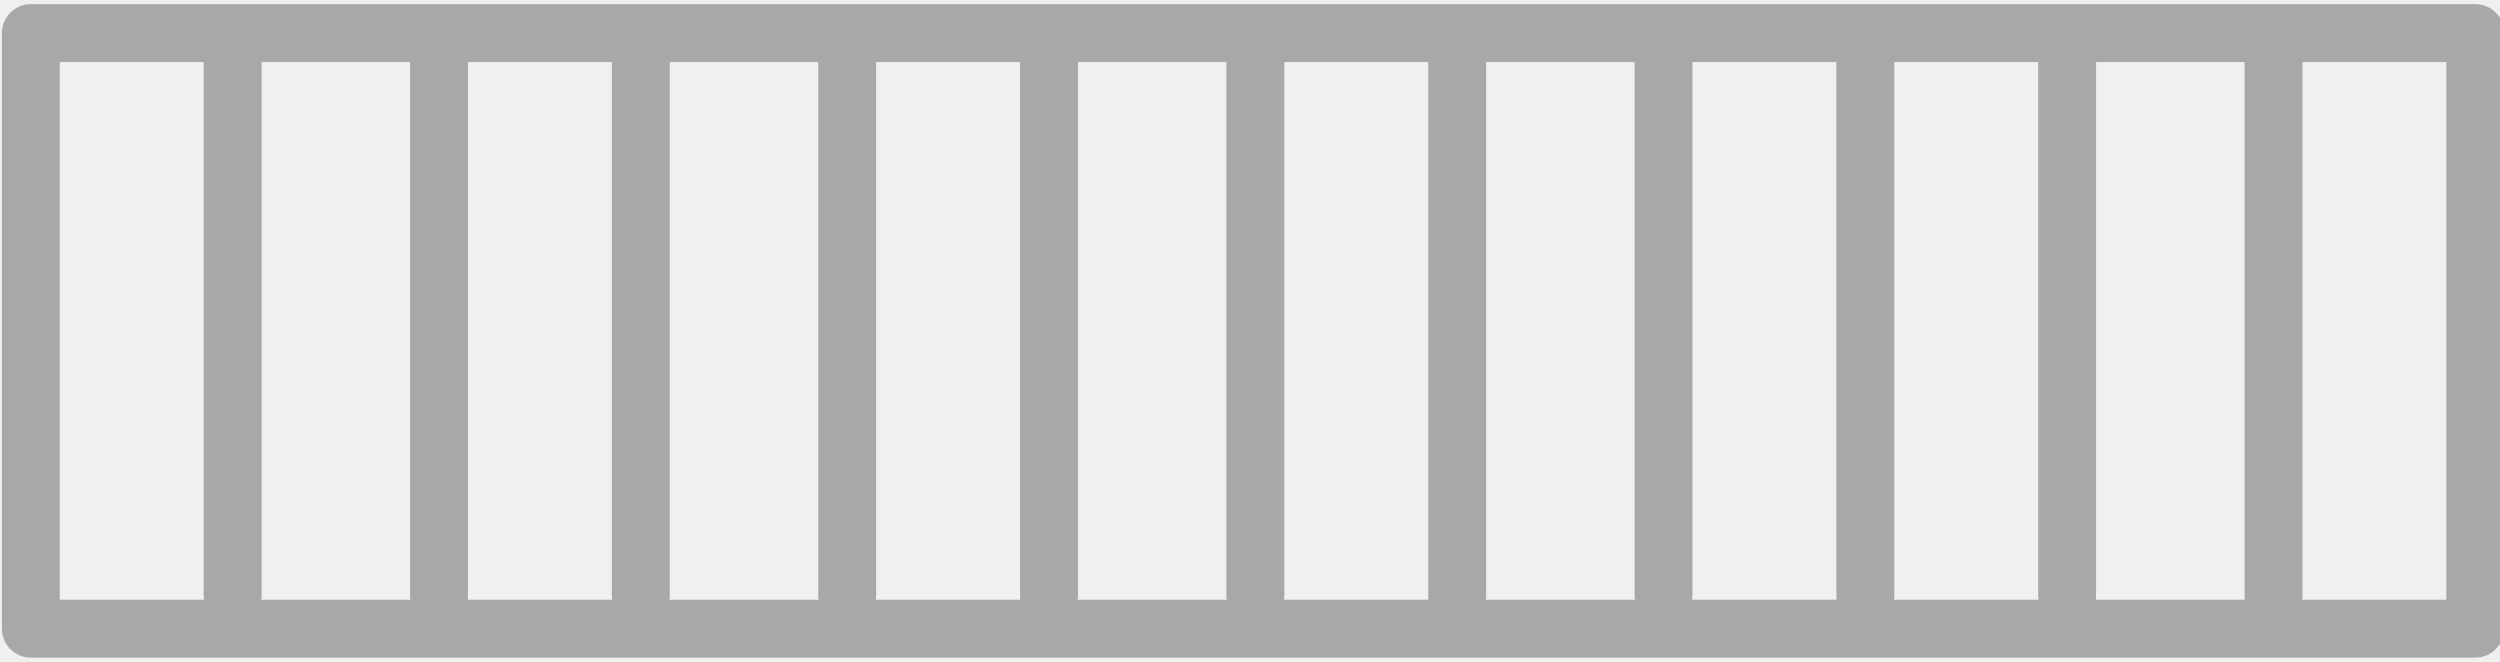
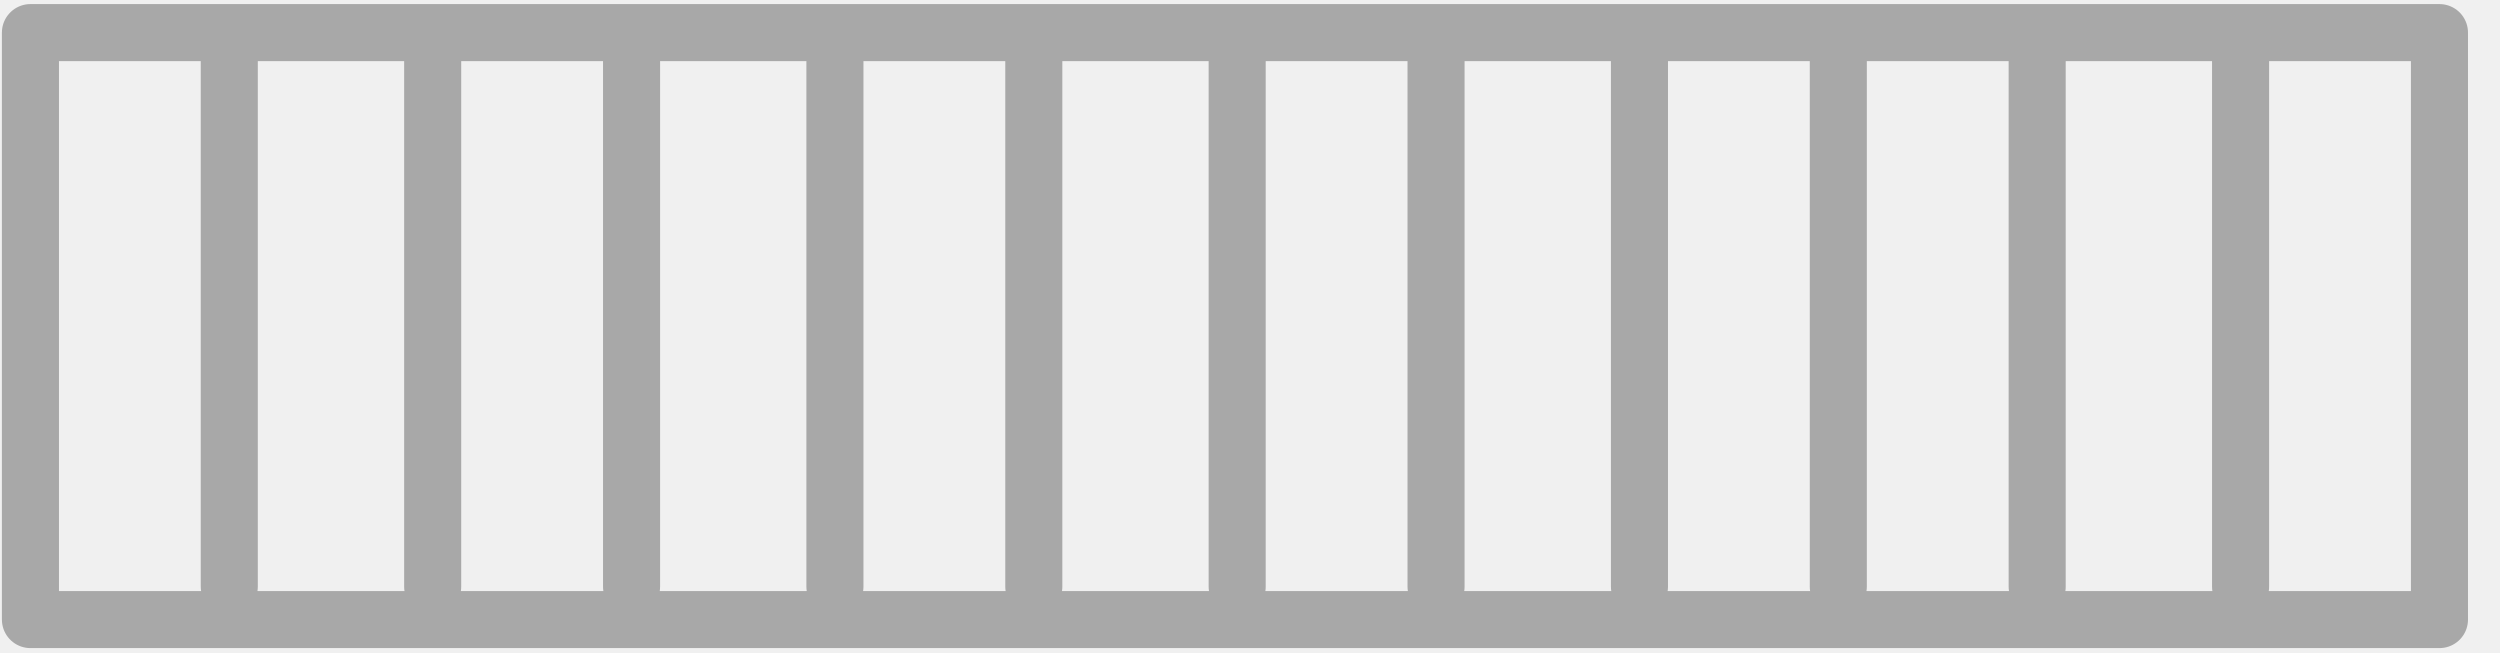
- <svg xmlns="http://www.w3.org/2000/svg" width="68" height="18" viewBox="0 0 68 18" fill="none">
-   <g clip-path="url(#clip0)">
-     <path d="M28.533 0.9V16.192M6.328 1.657V16.192M11.942 0.9V16.192M17.43 0.9V16.192M23.044 0.9V16.192M56.226 0.9V16.192M34.146 1.657V16.192M39.635 0.9V16.192M45.248 0.9V16.192M50.737 0.9V16.192M61.84 0.9V16.192M0.839 0.9H67.328V17.1H0.839V0.9Z" stroke="#A8A8A8" stroke-width="1.575" stroke-linecap="round" stroke-linejoin="round" />
-   </g>
-   <defs>
-     <clipPath id="clip0">
-       <rect width="68" height="18" fill="white" />
-     </clipPath>
-   </defs>
+ <svg xmlns="http://www.w3.org/2000/svg" width="69" height="18" viewBox="0 0 69 18" fill="none">
+   <path d="M28.533 0.9V16.192M6.328 1.657V16.192M11.942 0.9V16.192M17.431 0.9V16.192M23.044 0.9V16.192M56.226 0.9V16.192M34.146 1.657V16.192M39.635 0.9V16.192M45.249 0.9V16.192M50.737 0.9V16.192M61.84 0.9V16.192M0.84 0.9H67.329V17.1H0.84V0.9Z" stroke="#A8A8A8" stroke-width="1.575" stroke-linecap="round" stroke-linejoin="round" />
</svg>
